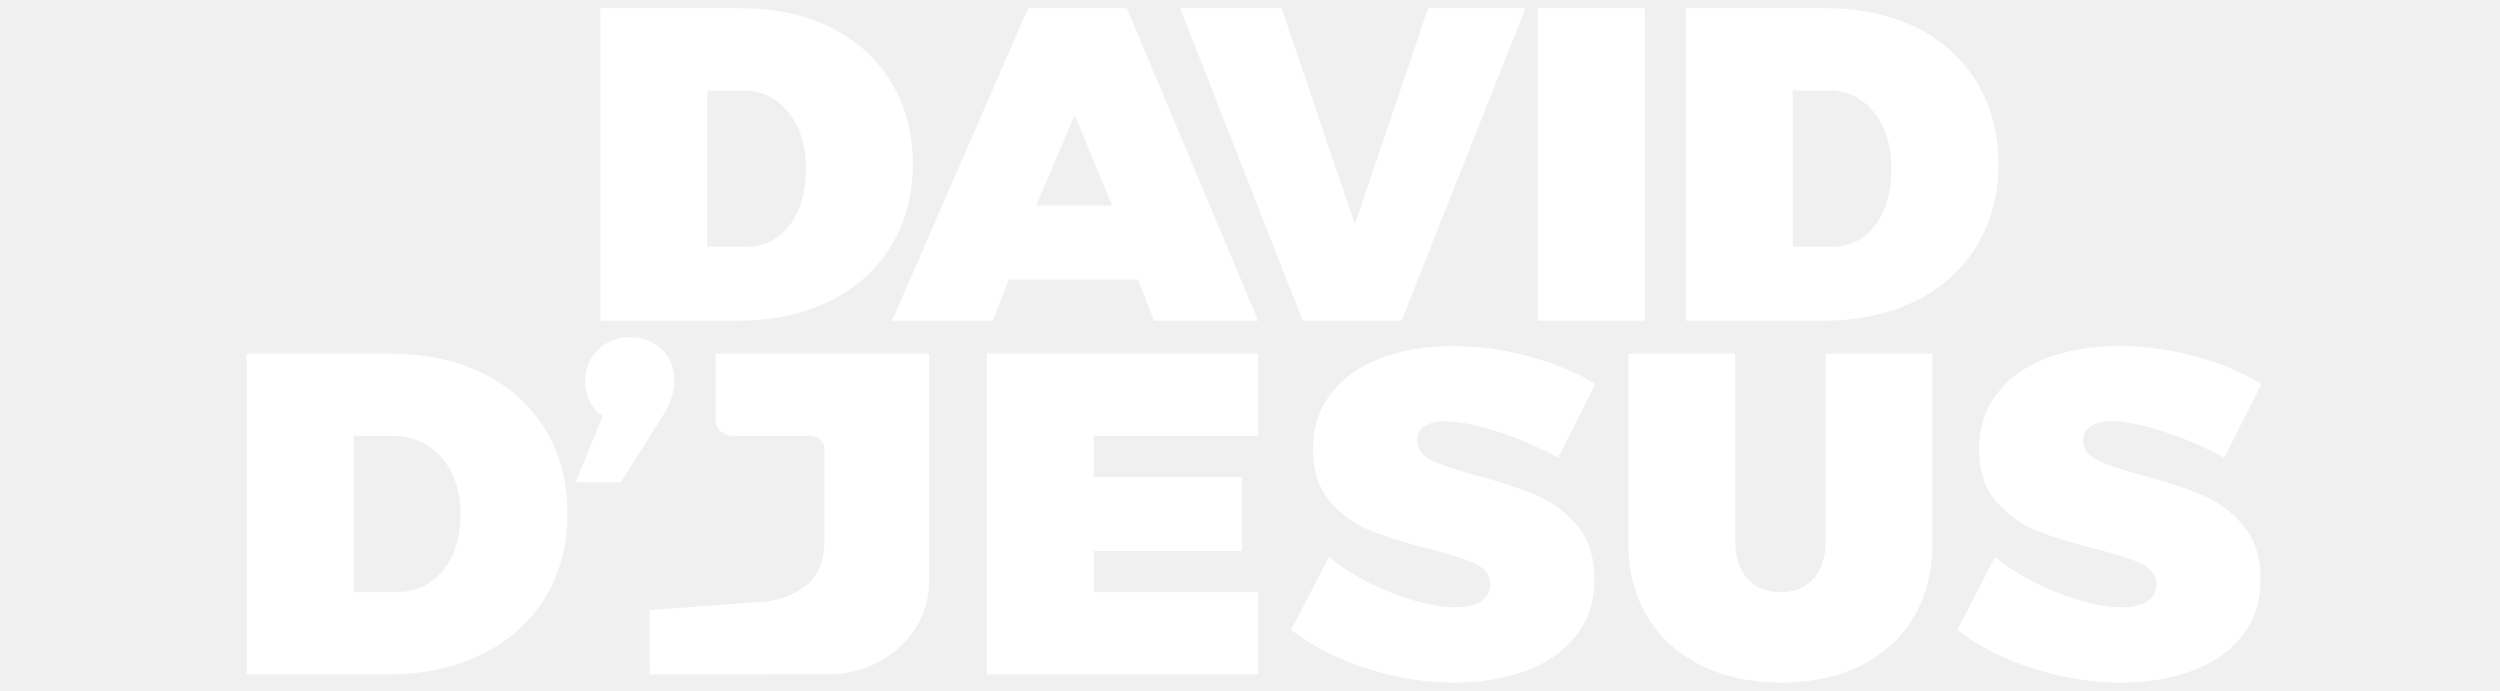
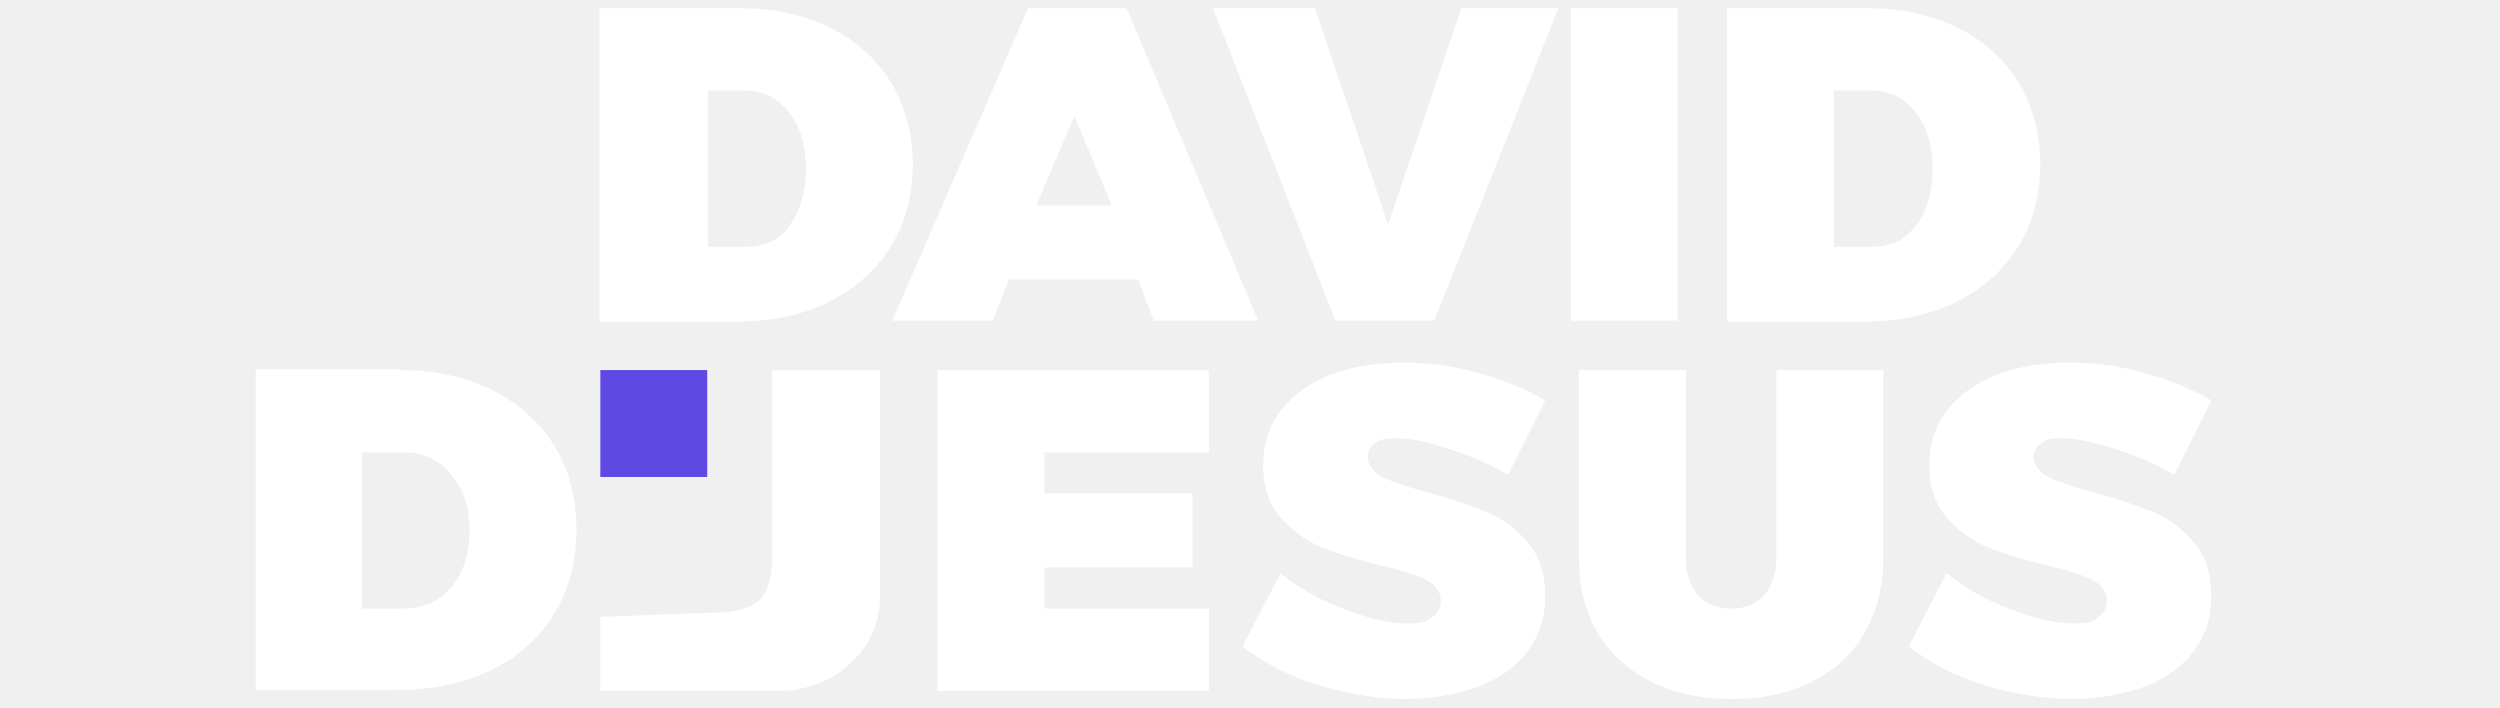
- <svg xmlns="http://www.w3.org/2000/svg" width="304px" height="84px" viewBox="0 0 304 84" version="1.1">
-   <g id="logo-light" stroke="none" stroke-width="1" fill="none" fill-rule="evenodd">
-     <path d="M257.737,42.083 C260.839,42.083 263.923,42.504 266.987,43.346 C270.05,44.188 272.722,45.301 275,46.686 L270.463,55.667 C268.263,54.431 265.848,53.384 263.216,52.523 C260.585,51.663 258.424,51.232 256.736,51.232 C255.675,51.232 254.84,51.429 254.232,51.822 C253.623,52.214 253.319,52.785 253.319,53.534 C253.319,54.582 253.908,55.395 255.086,55.974 C256.265,56.554 258.13,57.181 260.684,57.855 C263.589,58.641 265.986,59.436 267.87,60.241 C269.756,61.044 271.396,62.271 272.79,63.917 C274.185,65.563 274.882,67.734 274.882,70.427 C274.882,73.159 274.126,75.469 272.614,77.359 C271.102,79.249 269.059,80.662 266.487,81.597 C263.913,82.531 261.036,83 257.856,83 C254.32,83 250.776,82.428 247.22,81.288 C243.665,80.147 240.592,78.585 238,76.601 L242.596,67.734 C244.677,69.455 247.22,70.905 250.225,72.084 C253.23,73.262 255.813,73.851 257.974,73.851 C259.309,73.851 260.35,73.608 261.095,73.122 C261.841,72.635 262.215,71.942 262.215,71.044 C262.215,69.96 261.606,69.127 260.389,68.547 C259.171,67.967 257.286,67.359 254.733,66.722 C251.865,66.012 249.488,65.273 247.604,64.506 C245.718,63.739 244.088,62.551 242.713,60.942 C241.338,59.334 240.652,57.219 240.652,54.599 C240.652,52.055 241.359,49.838 242.773,47.949 C244.187,46.059 246.179,44.61 248.752,43.599 C251.324,42.588 254.32,42.083 257.737,42.083 Z M211,43 L211,65.993 C211,68.193 212,72 216.5,72 C221,72 222,68.231 222,65.993 L222,43 L235,43 L235,65.993 C235,69.425 234.249,72.417 232.748,74.972 C231.247,77.526 229.108,79.504 226.334,80.902 C223.56,82.301 220.329,83 216.643,83 C212.917,83 209.648,82.301 206.836,80.902 C204.023,79.504 201.848,77.526 200.309,74.972 C198.77,72.417 198,69.425 198,65.993 L198,43 L211,43 Z M176.737,42.083 C179.839,42.083 182.923,42.504 185.987,43.346 C189.05,44.188 191.722,45.301 194,46.686 L189.463,55.667 C187.263,54.431 184.848,53.384 182.216,52.523 C179.585,51.663 177.424,51.232 175.736,51.232 C174.675,51.232 173.84,51.429 173.232,51.822 C172.623,52.214 172.319,52.785 172.319,53.534 C172.319,54.582 172.908,55.395 174.086,55.974 C175.265,56.554 177.13,57.181 179.684,57.855 C182.589,58.641 184.986,59.436 186.87,60.241 C188.756,61.044 190.396,62.271 191.79,63.917 C193.185,65.563 193.882,67.734 193.882,70.427 C193.882,73.159 193.126,75.469 191.614,77.359 C190.102,79.249 188.059,80.662 185.487,81.597 C182.913,82.531 180.036,83 176.856,83 C173.32,83 169.776,82.428 166.22,81.288 C162.665,80.147 159.592,78.585 157,76.601 L161.596,67.734 C163.677,69.455 166.22,70.905 169.225,72.084 C172.23,73.262 174.813,73.851 176.974,73.851 C178.309,73.851 179.35,73.608 180.095,73.122 C180.841,72.635 181.215,71.942 181.215,71.044 C181.215,69.96 180.606,69.127 179.389,68.547 C178.171,67.967 176.286,67.359 173.733,66.722 C170.865,66.012 168.488,65.273 166.604,64.506 C164.718,63.739 163.088,62.551 161.713,60.942 C160.338,59.334 159.652,57.219 159.652,54.599 C159.652,52.055 160.359,49.838 161.773,47.949 C163.187,46.059 165.179,44.61 167.752,43.599 C170.324,42.588 173.32,42.083 176.737,42.083 Z M153,43 L153,53 L133,53 L133,58 L151,58 L151,67 L133,67 L133,72 L153,72 L153,82 L120,82 L120,43 L153,43 Z M112.994,43 L113,70.658 C113,76.907 107.524,81.991 100.794,81.992 L100.794,81.992 L79.004,82 L79,74.18 L92.883,73.176 C95.195,72.934 96.944,72.117 98.208,71.028 C99.085,70.273 100.25,68.887 100.25,65.56 L100.25,65.56 L100.25,54.577 C100.25,53.706 99.5,53 98.574,53 L98.574,53 L89.11,53 C87.945,53 86.999,52.11 86.999,51.014 L86.999,51.014 L87,43 L112.994,43 Z M47.504,43 C51.762,43 55.515,43.806 58.765,45.421 C62.015,47.034 64.533,49.314 66.32,52.263 C68.106,55.212 69,58.615 69,62.472 C69,66.33 68.087,69.742 66.263,72.709 C64.438,75.677 61.872,77.967 58.565,79.58 C55.258,81.194 51.438,82 47.105,82 L30,82 L30,43 L47.504,43 Z M47.678,53 L43,53 L43,72 L48.17,72 C50.501,72 52.389,71.137 53.833,69.409 C55.277,67.681 56,65.395 56,62.551 C56,59.706 55.229,57.403 53.686,55.641 C52.143,53.881 50.14,53 47.678,53 Z M76.634,41 C78.134,41 79.403,41.481 80.442,42.442 C81.48,43.404 82,44.712 82,46.365 C82,47.712 81.519,49.134 80.558,50.634 L75.48,58.653 L70,58.653 L73.289,50.577 C72.596,50.115 72.066,49.519 71.701,48.788 C71.336,48.057 71.153,47.269 71.153,46.422 C71.153,44.846 71.672,43.547 72.712,42.529 C73.75,41.509 75.057,41 76.634,41 Z M222.056,1 C226.203,1 229.86,1.786 233.028,3.357 C236.194,4.93 238.648,7.152 240.389,10.025 C242.129,12.898 243,16.215 243,19.972 C243,23.731 242.111,27.056 240.333,29.947 C238.556,32.838 236.056,35.07 232.833,36.642 C229.61,38.214 225.889,39 221.666,39 L205,39 L205,1 L222.056,1 Z M200,1 L200,39 L187,39 L187,1 L200,1 Z M155.85,1 L164.751,27.291 L173.651,1 L185.5,1 L170.425,39 L158.408,39 L143.5,1 L155.85,1 Z M137.022,1 L153,39 L140.325,39 L138.384,34 L122.691,34 L120.694,39 L108.476,39 L125.015,1 L137.022,1 Z M222.317,11 L218,11 L218,30 L222.772,30 C224.924,30 226.666,29.137 228,27.409 C229.333,25.682 230,23.396 230,20.551 C230,17.706 229.287,15.403 227.863,13.641 C226.438,11.881 224.59,11 222.317,11 Z M130.681,14 L126,25 L135.248,25 L130.681,14 Z M96,27.409 C97.333,25.682 98,23.396 98,20.551 C98,17.706 97.287,15.403 95.863,13.641 C94.438,11.881 92.59,11 90.317,11 L86,11 L86,30 L90.772,30 C92.924,30 94.666,29.137 96,27.409 M101.028,3.357 C104.194,4.93 106.648,7.152 108.389,10.025 C110.129,12.898 111,16.215 111,19.972 C111,23.731 110.111,27.056 108.333,29.947 C106.556,32.838 104.056,35.07 100.833,36.642 C97.61,38.214 93.889,39 89.666,39 L73,39 L73,1 L90.056,1 C94.203,1 97.86,1.786 101.028,3.357" id="logo" fill="#FFFFFF" />
+ <svg xmlns="http://www.w3.org/2000/svg" version="1.1" viewBox="0 0 304 86">
+   <defs>
+     <style>
+       .cls-1 {
+         fill: #fff;
+       }
+ 
+       .cls-1, .cls-2 {
+         fill-rule: evenodd;
+       }
+ 
+       .cls-3 {
+         font-size: 56px;
+       }
+ 
+       .cls-3, .cls-4, .cls-5 {
+         isolation: isolate;
+       }
+ 
+       .cls-3, .cls-5 {
+         fill: #0001b9;
+         font-family: Montserrat-ExtraBold, Montserrat;
+         font-weight: 700;
+       }
+ 
+       .cls-2, .cls-6 {
+         fill: #5e4ae3;
+       }
+ 
+       .cls-4, .cls-6 {
+         display: none;
+       }
+ 
+       .cls-5 {
+         font-size: 54.6px;
+       }
+     </style>
+   </defs>
+   <g>
+     <g id="Layer_1">
+       <g id="Layer_1-2" data-name="Layer_1">
+         <g id="logo">
+           <g class="cls-4">
+             <text class="cls-3" transform="translate(34.4 83.9)">
+               <tspan x="0" y="0">DJESUS</tspan>
+             </text>
+           </g>
+           <path class="cls-2" d="M86,45v13h-13v-13h13Z" />
+           <rect class="cls-6" x="86" y="45" width="7" height="7" />
+           <g class="cls-4">
+             <text class="cls-5" transform="translate(70.4 39.1)">
+               <tspan x="0" y="0">DAVID</tspan>
+             </text>
+           </g>
+           <path class="cls-1" d="M251.7,44.1c3.1,0,6.2.4,9.2,1.3,3.1.8,5.7,2,8,3.3l-4.5,9c-2.2-1.2-4.6-2.3-7.2-3.1-2.6-.9-4.8-1.3-6.5-1.3s-1.9.2-2.5.6-.9,1-.9,1.7.6,1.9,1.8,2.4c1.2.6,3,1.2,5.6,1.9,2.9.8,5.3,1.6,7.2,2.4,1.9.8,3.5,2,4.9,3.7,1.4,1.6,2.1,3.8,2.1,6.5s-.8,5-2.3,6.9-3.6,3.3-6.1,4.2c-2.6.9-5.5,1.4-8.6,1.4s-7.1-.6-10.6-1.7c-3.6-1.1-6.6-2.7-9.2-4.7l4.6-8.9c2.1,1.7,4.6,3.2,7.6,4.3,3,1.2,5.6,1.8,7.7,1.8s2.4-.2,3.1-.7,1.1-1.2,1.1-2.1-.6-1.9-1.8-2.5-3.1-1.2-5.7-1.8c-2.9-.7-5.2-1.4-7.1-2.2-1.9-.8-3.5-2-4.9-3.6s-2.1-3.7-2.1-6.3.7-4.8,2.1-6.6c1.4-1.9,3.4-3.3,6-4.4,2.6-1,5.6-1.5,9-1.5h0ZM205,45v23c0,2.2,1,6,5.5,6s5.5-3.8,5.5-6v-23h13v23c0,3.4-.8,6.4-2.3,9s-3.6,4.5-6.4,5.9c-2.8,1.4-6,2.1-9.7,2.1s-7-.7-9.8-2.1-5-3.4-6.5-5.9c-1.5-2.6-2.3-5.5-2.3-9v-23h13ZM170.7,44.1c3.1,0,6.2.4,9.2,1.3,3.1.8,5.7,2,8,3.3l-4.5,9c-2.2-1.2-4.6-2.3-7.2-3.1-2.6-.9-4.8-1.3-6.5-1.3s-1.9.2-2.5.6-.9,1-.9,1.7.6,1.9,1.8,2.4c1.2.6,3,1.2,5.6,1.9,2.9.8,5.3,1.6,7.2,2.4s3.5,2,4.9,3.7c1.4,1.6,2.1,3.8,2.1,6.5s-.8,5-2.3,6.9-3.6,3.3-6.1,4.2c-2.6.9-5.5,1.4-8.6,1.4s-7.1-.6-10.6-1.7c-3.6-1.1-6.6-2.7-9.2-4.7l4.6-8.9c2.1,1.7,4.6,3.2,7.6,4.3,3,1.2,5.6,1.8,7.7,1.8s2.4-.2,3.1-.7c.7-.5,1.1-1.2,1.1-2.1s-.6-1.9-1.8-2.5-3.1-1.2-5.7-1.8c-2.9-.7-5.2-1.4-7.1-2.2-1.9-.8-3.5-2-4.9-3.6s-2.1-3.7-2.1-6.3.7-4.8,2.1-6.6c1.4-1.9,3.4-3.3,6-4.4,2.6-1,5.6-1.5,9-1.5h0ZM147,45v10h-20v5h18v9h-18v5h20v10h-33v-39h33ZM107,45v27.7c0,6.2-5.5,11.3-12.2,11.3h-21.8v-9l13.7-.5c2.3,0,4.3-.4,5.5-1.4.9-.8,1.7-2.1,1.7-5.5v-22.6h13.1ZM48.5,45c4.3,0,8,.8,11.3,2.4,3.2,1.6,5.8,3.9,7.6,6.8s2.7,6.4,2.7,10.2-.9,7.3-2.7,10.2c-1.8,3-4.4,5.3-7.7,6.9s-7.1,2.4-11.5,2.4h-17.1v-39h17.5,0ZM48.7,55h-4.7v19h5.2c2.3,0,4.2-.9,5.7-2.6,1.4-1.7,2.2-4,2.2-6.9s-.8-5.1-2.3-6.9-3.5-2.6-6-2.6h-.1ZM227.1,1c4.1,0,7.8.8,11,2.4,3.2,1.6,5.6,3.8,7.4,6.7,1.7,2.9,2.6,6.2,2.6,9.9s-.9,7.1-2.7,10c-1.8,2.9-4.3,5.1-7.5,6.7-3.2,1.6-6.9,2.4-11.2,2.4h-16.7V1h17.1,0ZM204,1v38h-13V1h13ZM159.9,1l8.9,26.3,8.9-26.3h11.8l-15.1,38h-12L147.5,1h12.4ZM137,1l16,38h-12.7l-1.9-5h-15.7l-2,5h-12.2L125,1h12ZM227.3,11h-4.3v19h4.8c2.2,0,3.9-.9,5.2-2.6s2-4,2-6.9-.7-5.1-2.1-6.9c-1.4-1.8-3.3-2.6-5.5-2.6h0ZM130.7,14l-4.7,11h9.2l-4.6-11h.1ZM96,27.4c1.3-1.7,2-4,2-6.9s-.7-5.1-2.1-6.9c-1.4-1.8-3.3-2.6-5.5-2.6h-4.3v19h4.8c2.2,0,3.9-.9,5.2-2.6M101,3.4c3.2,1.6,5.6,3.8,7.4,6.7,1.7,2.9,2.6,6.2,2.6,9.9s-.9,7.1-2.7,10c-1.8,2.9-4.3,5.1-7.5,6.7s-6.9,2.4-11.2,2.4h-16.7V1h17.1c4.1,0,7.8.8,11,2.4" />
+         </g>
+       </g>
+     </g>
  </g>
</svg>
